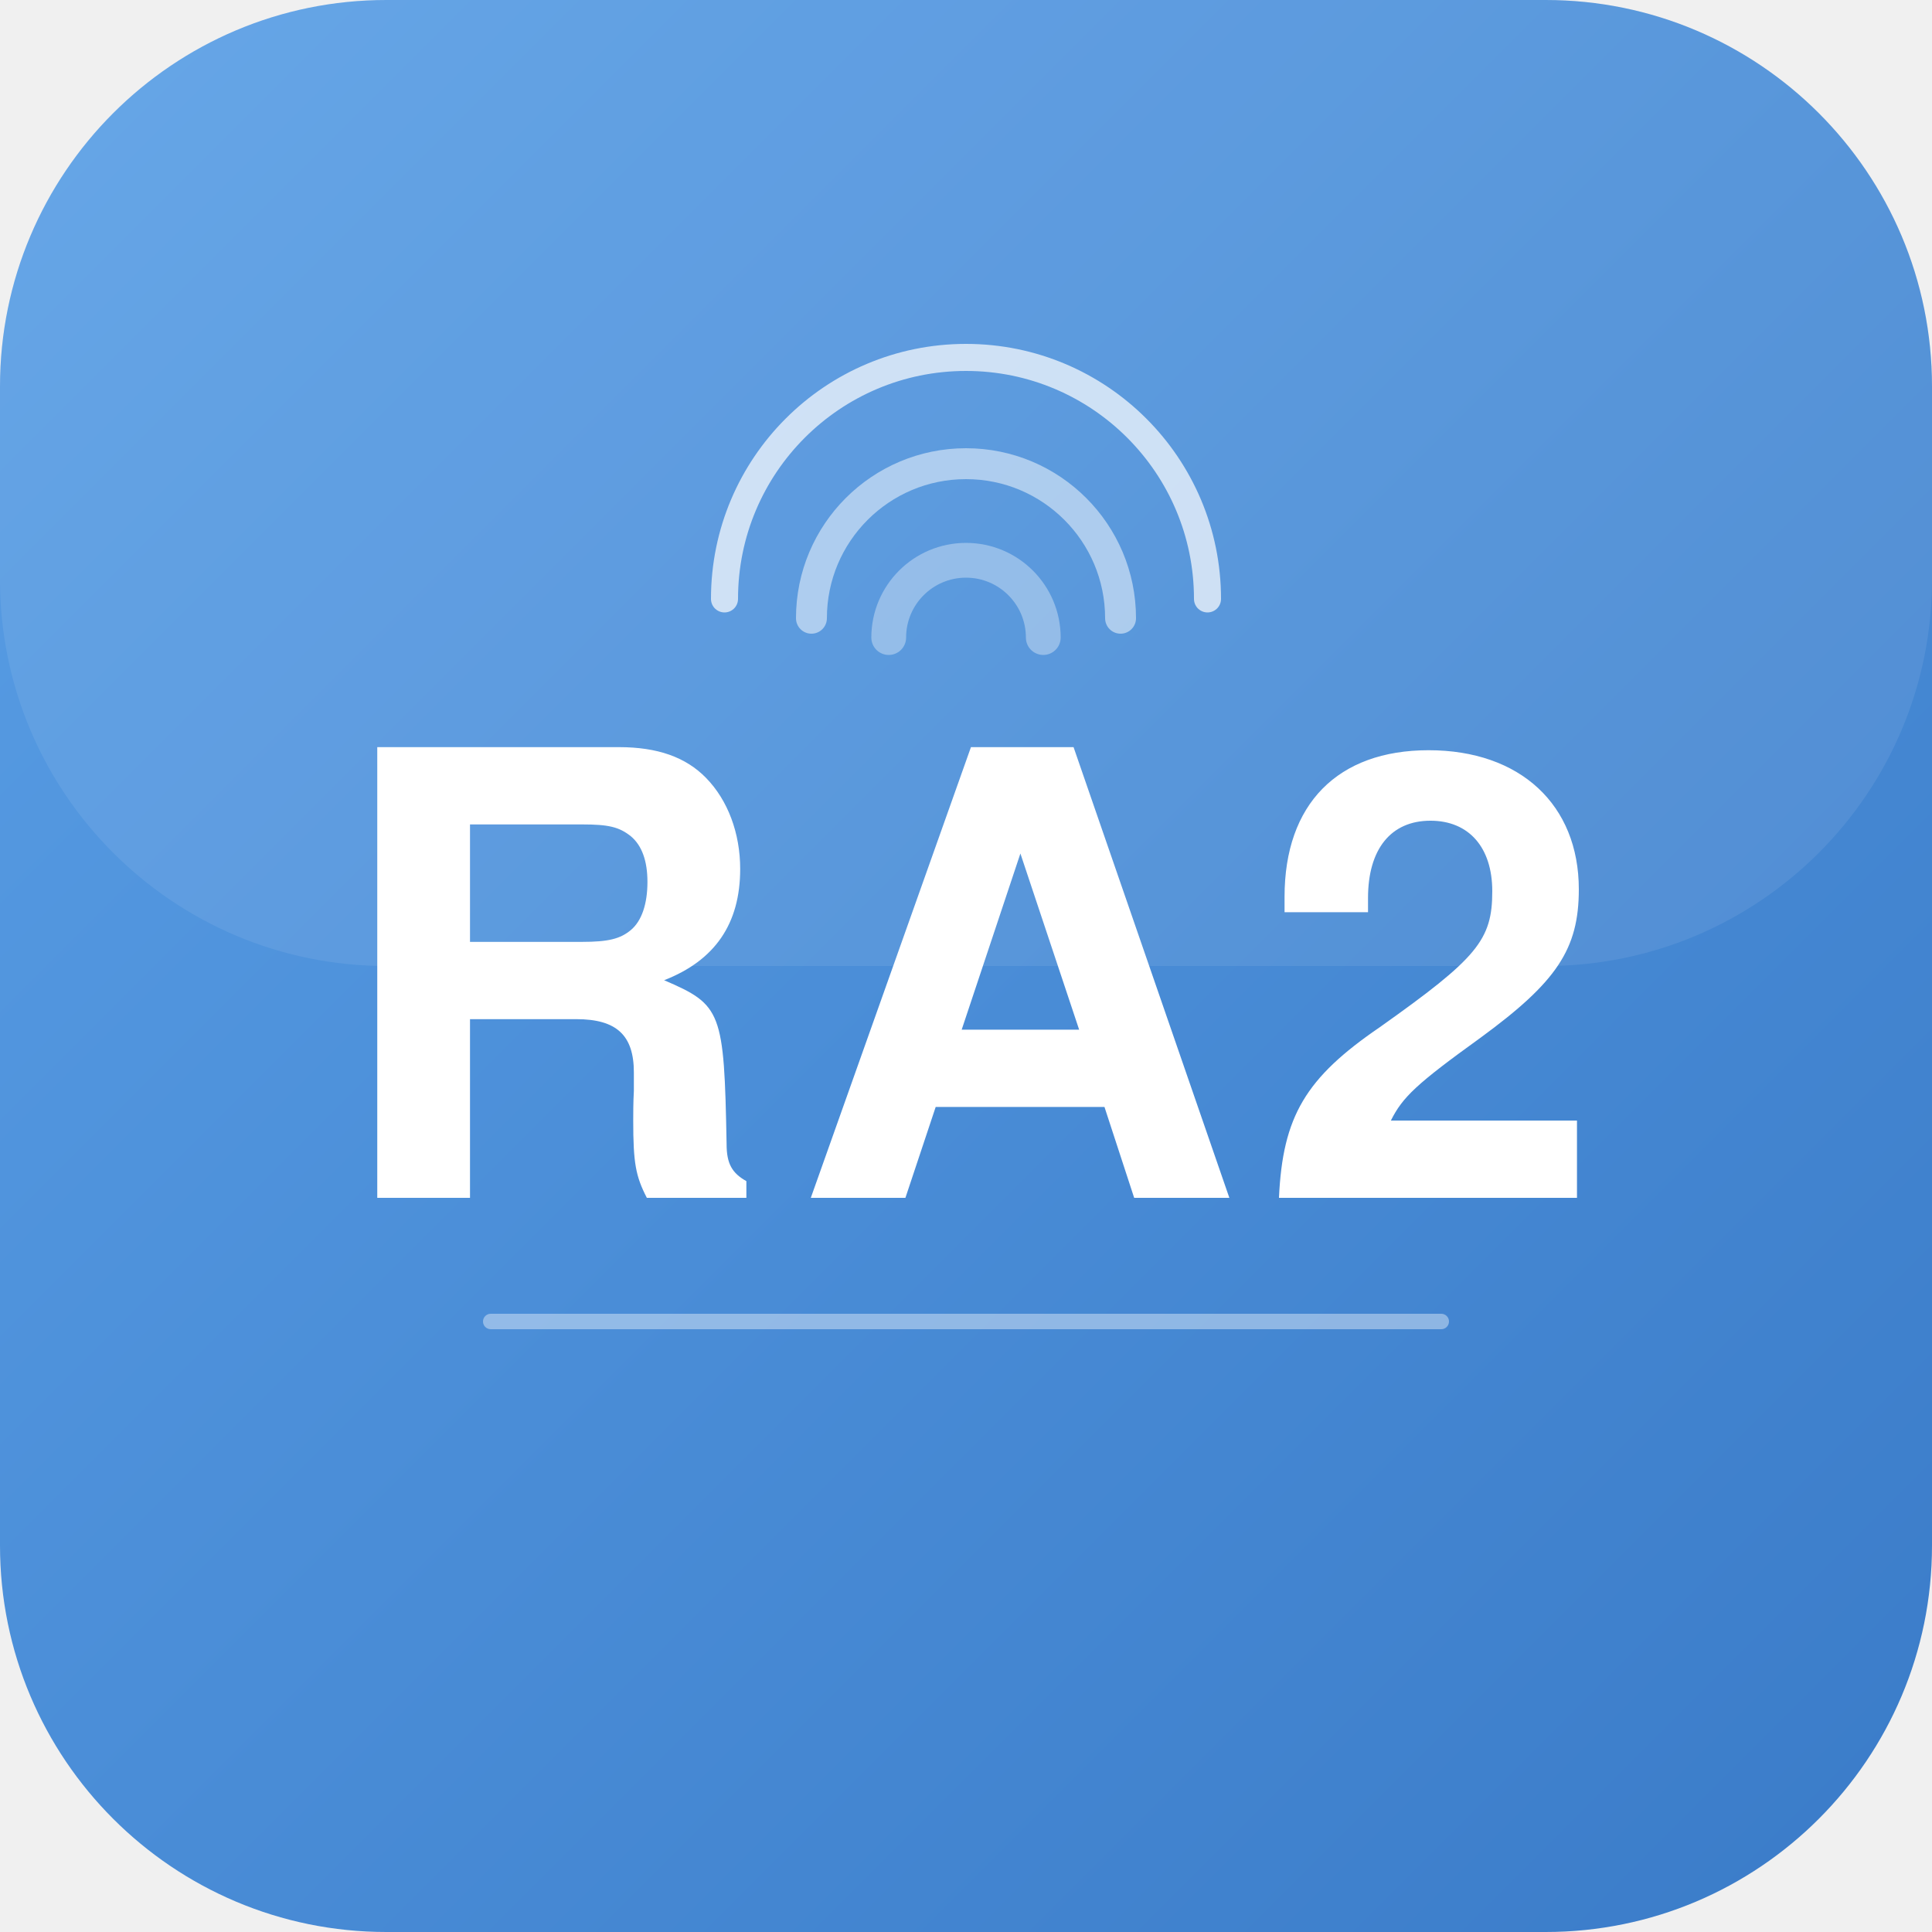
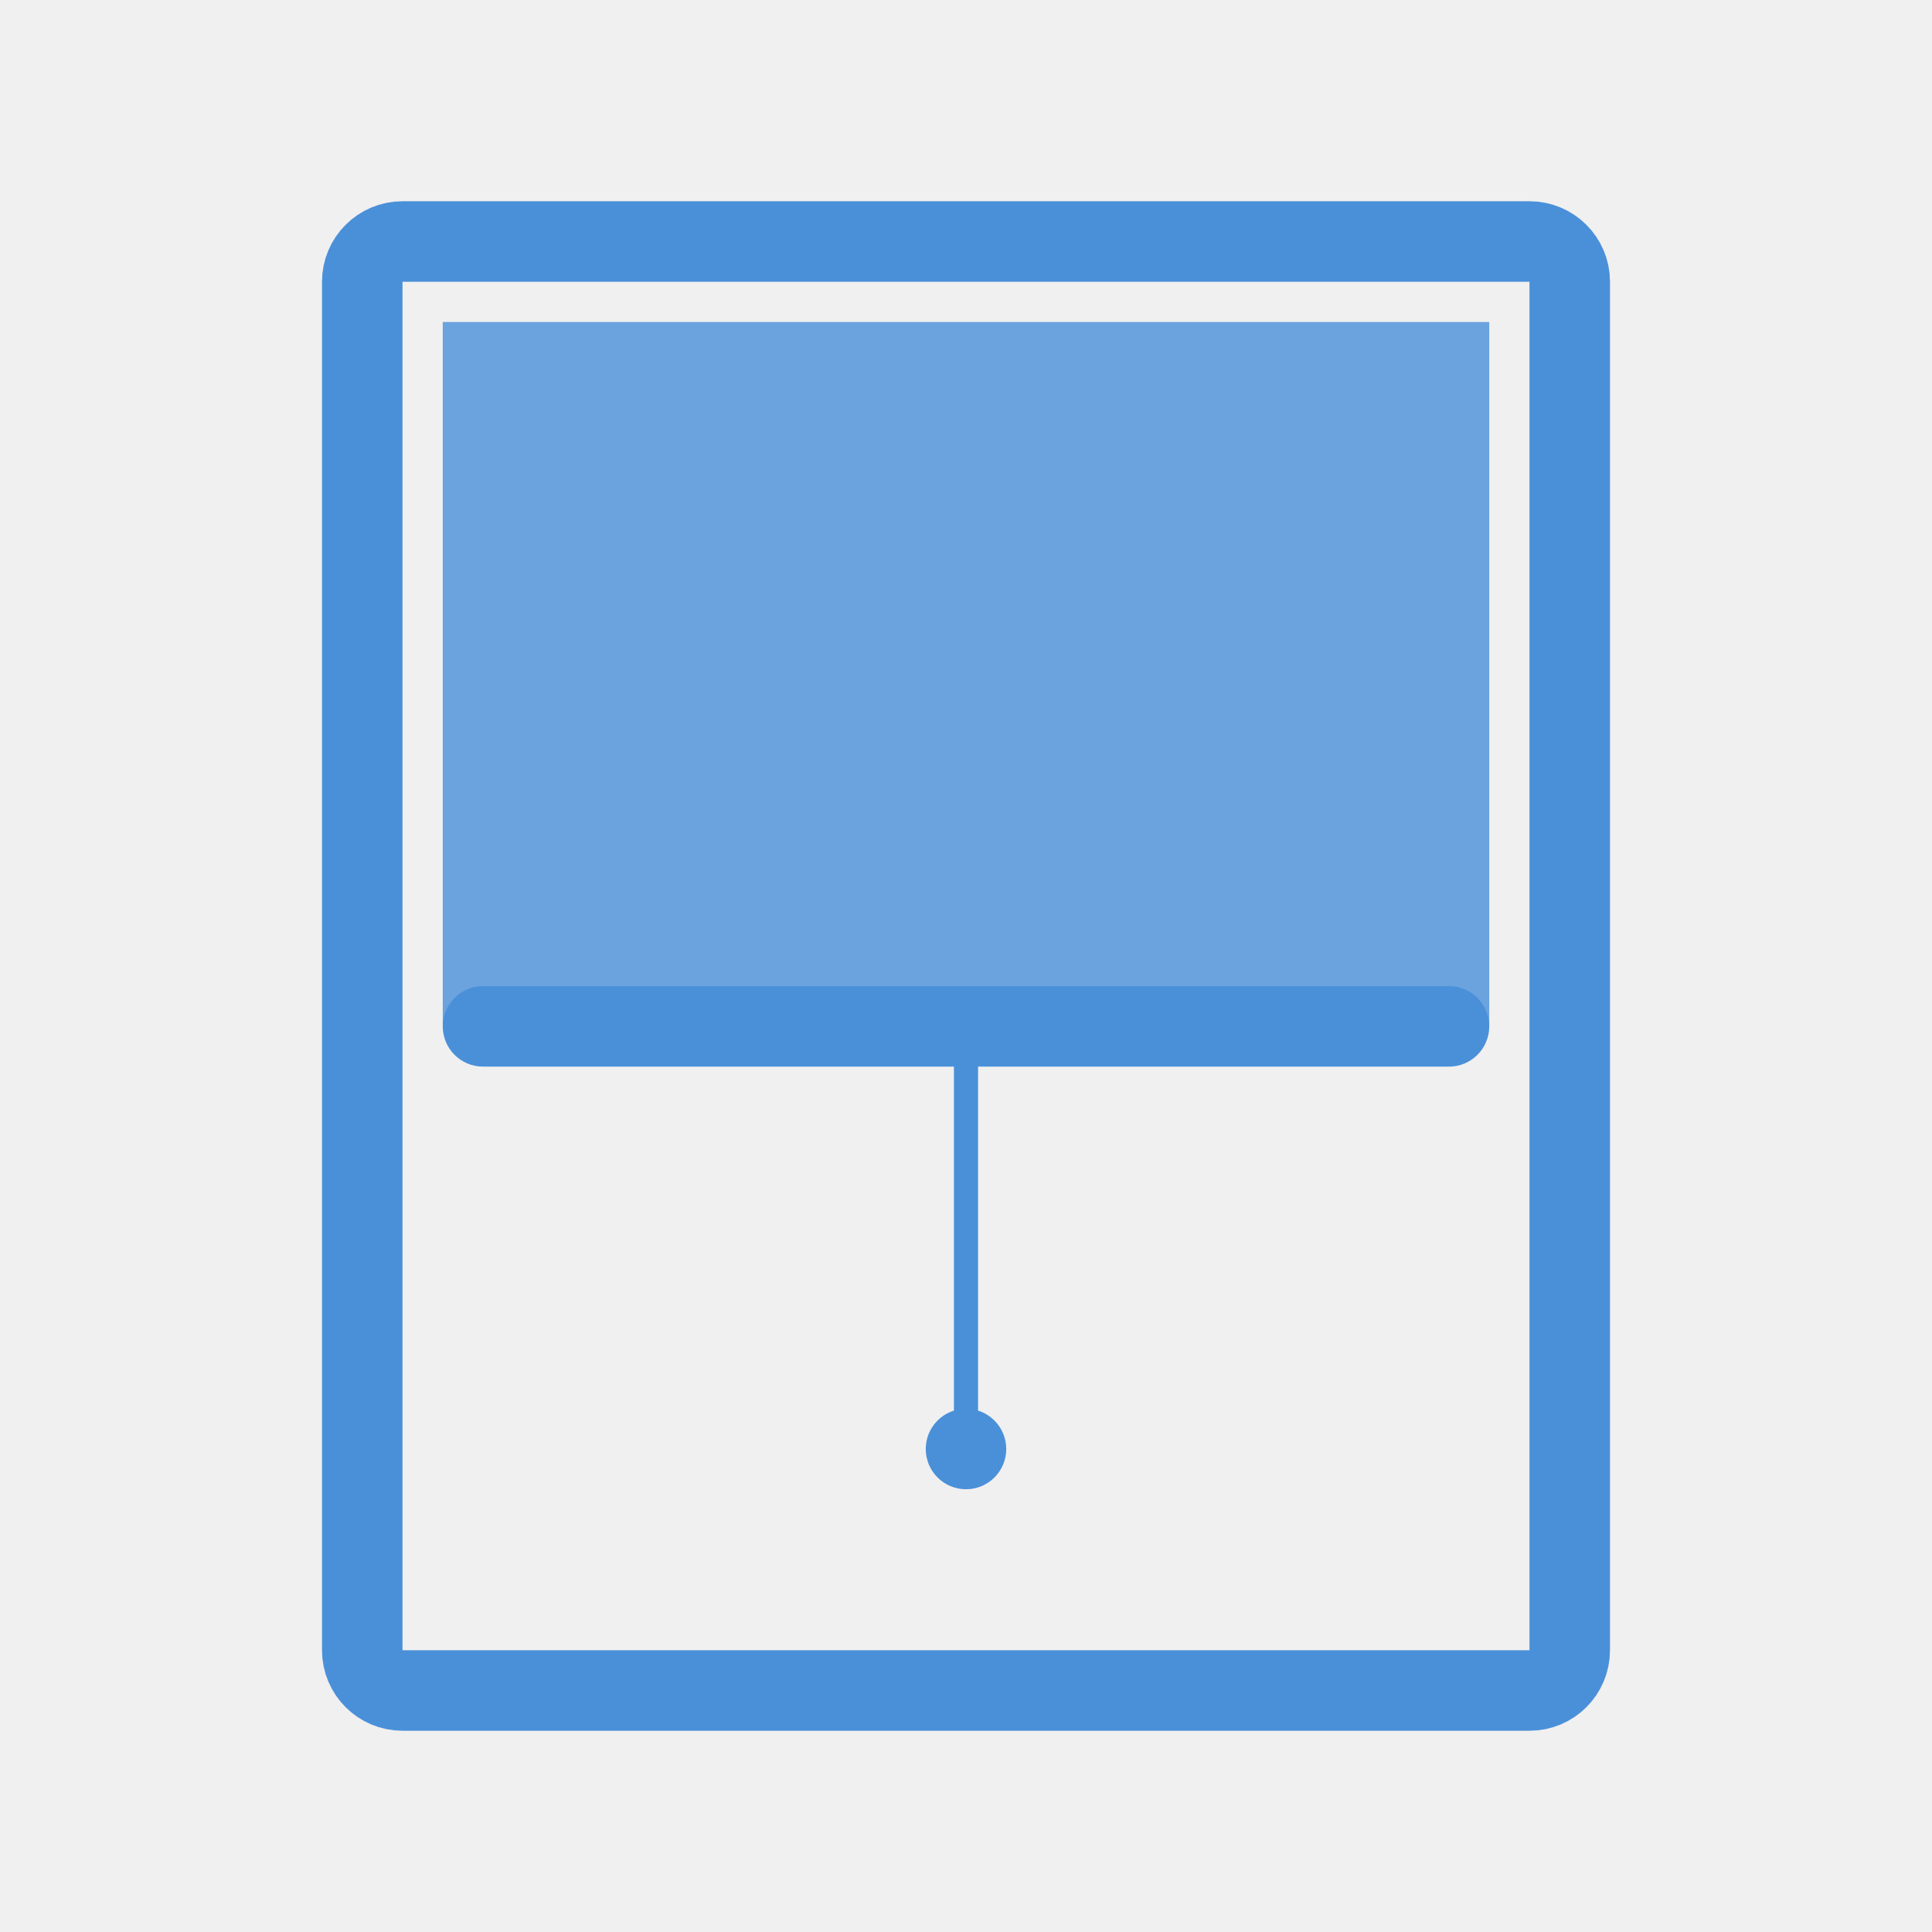
- <svg xmlns="http://www.w3.org/2000/svg" viewBox="0 0 1000 1000">
-   <defs>
-     <linearGradient id="bg" x1="0%" y1="0%" x2="100%" y2="100%">
-       <stop offset="0%" style="stop-color:#5A9FE6;stop-opacity:1" />
-       <stop offset="100%" style="stop-color:#3A7BC8;stop-opacity:1" />
-     </linearGradient>
-     <linearGradient id="shine" x1="0%" y1="0%" x2="0%" y2="100%">
-       <stop offset="0%" style="stop-color:rgba(255,255,255,0.15);stop-opacity:1" />
-       <stop offset="50%" style="stop-color:rgba(255,255,255,0);stop-opacity:1" />
-     </linearGradient>
-   </defs>
-   <rect x="0" y="0" width="1000" height="1000" rx="200" ry="200" fill="url(#bg)" />
-   <rect x="0" y="0" width="1000" height="500" rx="200" ry="200" fill="white" opacity="0.08" />
-   <g transform="translate(500, 330)" stroke="white" fill="none" stroke-linecap="round">
-     <path d="M-40,0 A40,40 0 0,1 40,0" stroke-width="18" opacity="0.35" />
-     <path d="M-80,-10 A80,80 0 0,1 80,-10" stroke-width="16" opacity="0.5" />
-     <path d="M-125,-20 A125,125 0 0,1 125,-20" stroke-width="14" opacity="0.7" />
-   </g>
-   <text x="500" y="620" text-anchor="middle" fill="white" font-family="'Helvetica Neue', Helvetica, Arial, sans-serif" font-size="320" font-weight="700" letter-spacing="10">RA2</text>
-   <rect x="250" y="680" width="500" height="8" rx="4" fill="white" opacity="0.4" />
+ <svg xmlns="http://www.w3.org/2000/svg" viewBox="0 0 960 960">
+   <rect x="180" y="120" width="600" height="720" rx="20" fill="none" stroke="#4A90D9" stroke-width="40" />
+   <rect x="220" y="160" width="520" height="350" fill="#4A90D9" opacity="0.8" />
+   <rect x="220" y="490" width="520" height="40" rx="20" fill="#4A90D9" />
+   <line x1="480" y1="530" x2="480" y2="700" stroke="#4A90D9" stroke-width="12" stroke-linecap="round" />
+   <circle cx="480" cy="720" r="20" fill="#4A90D9" />
</svg>
